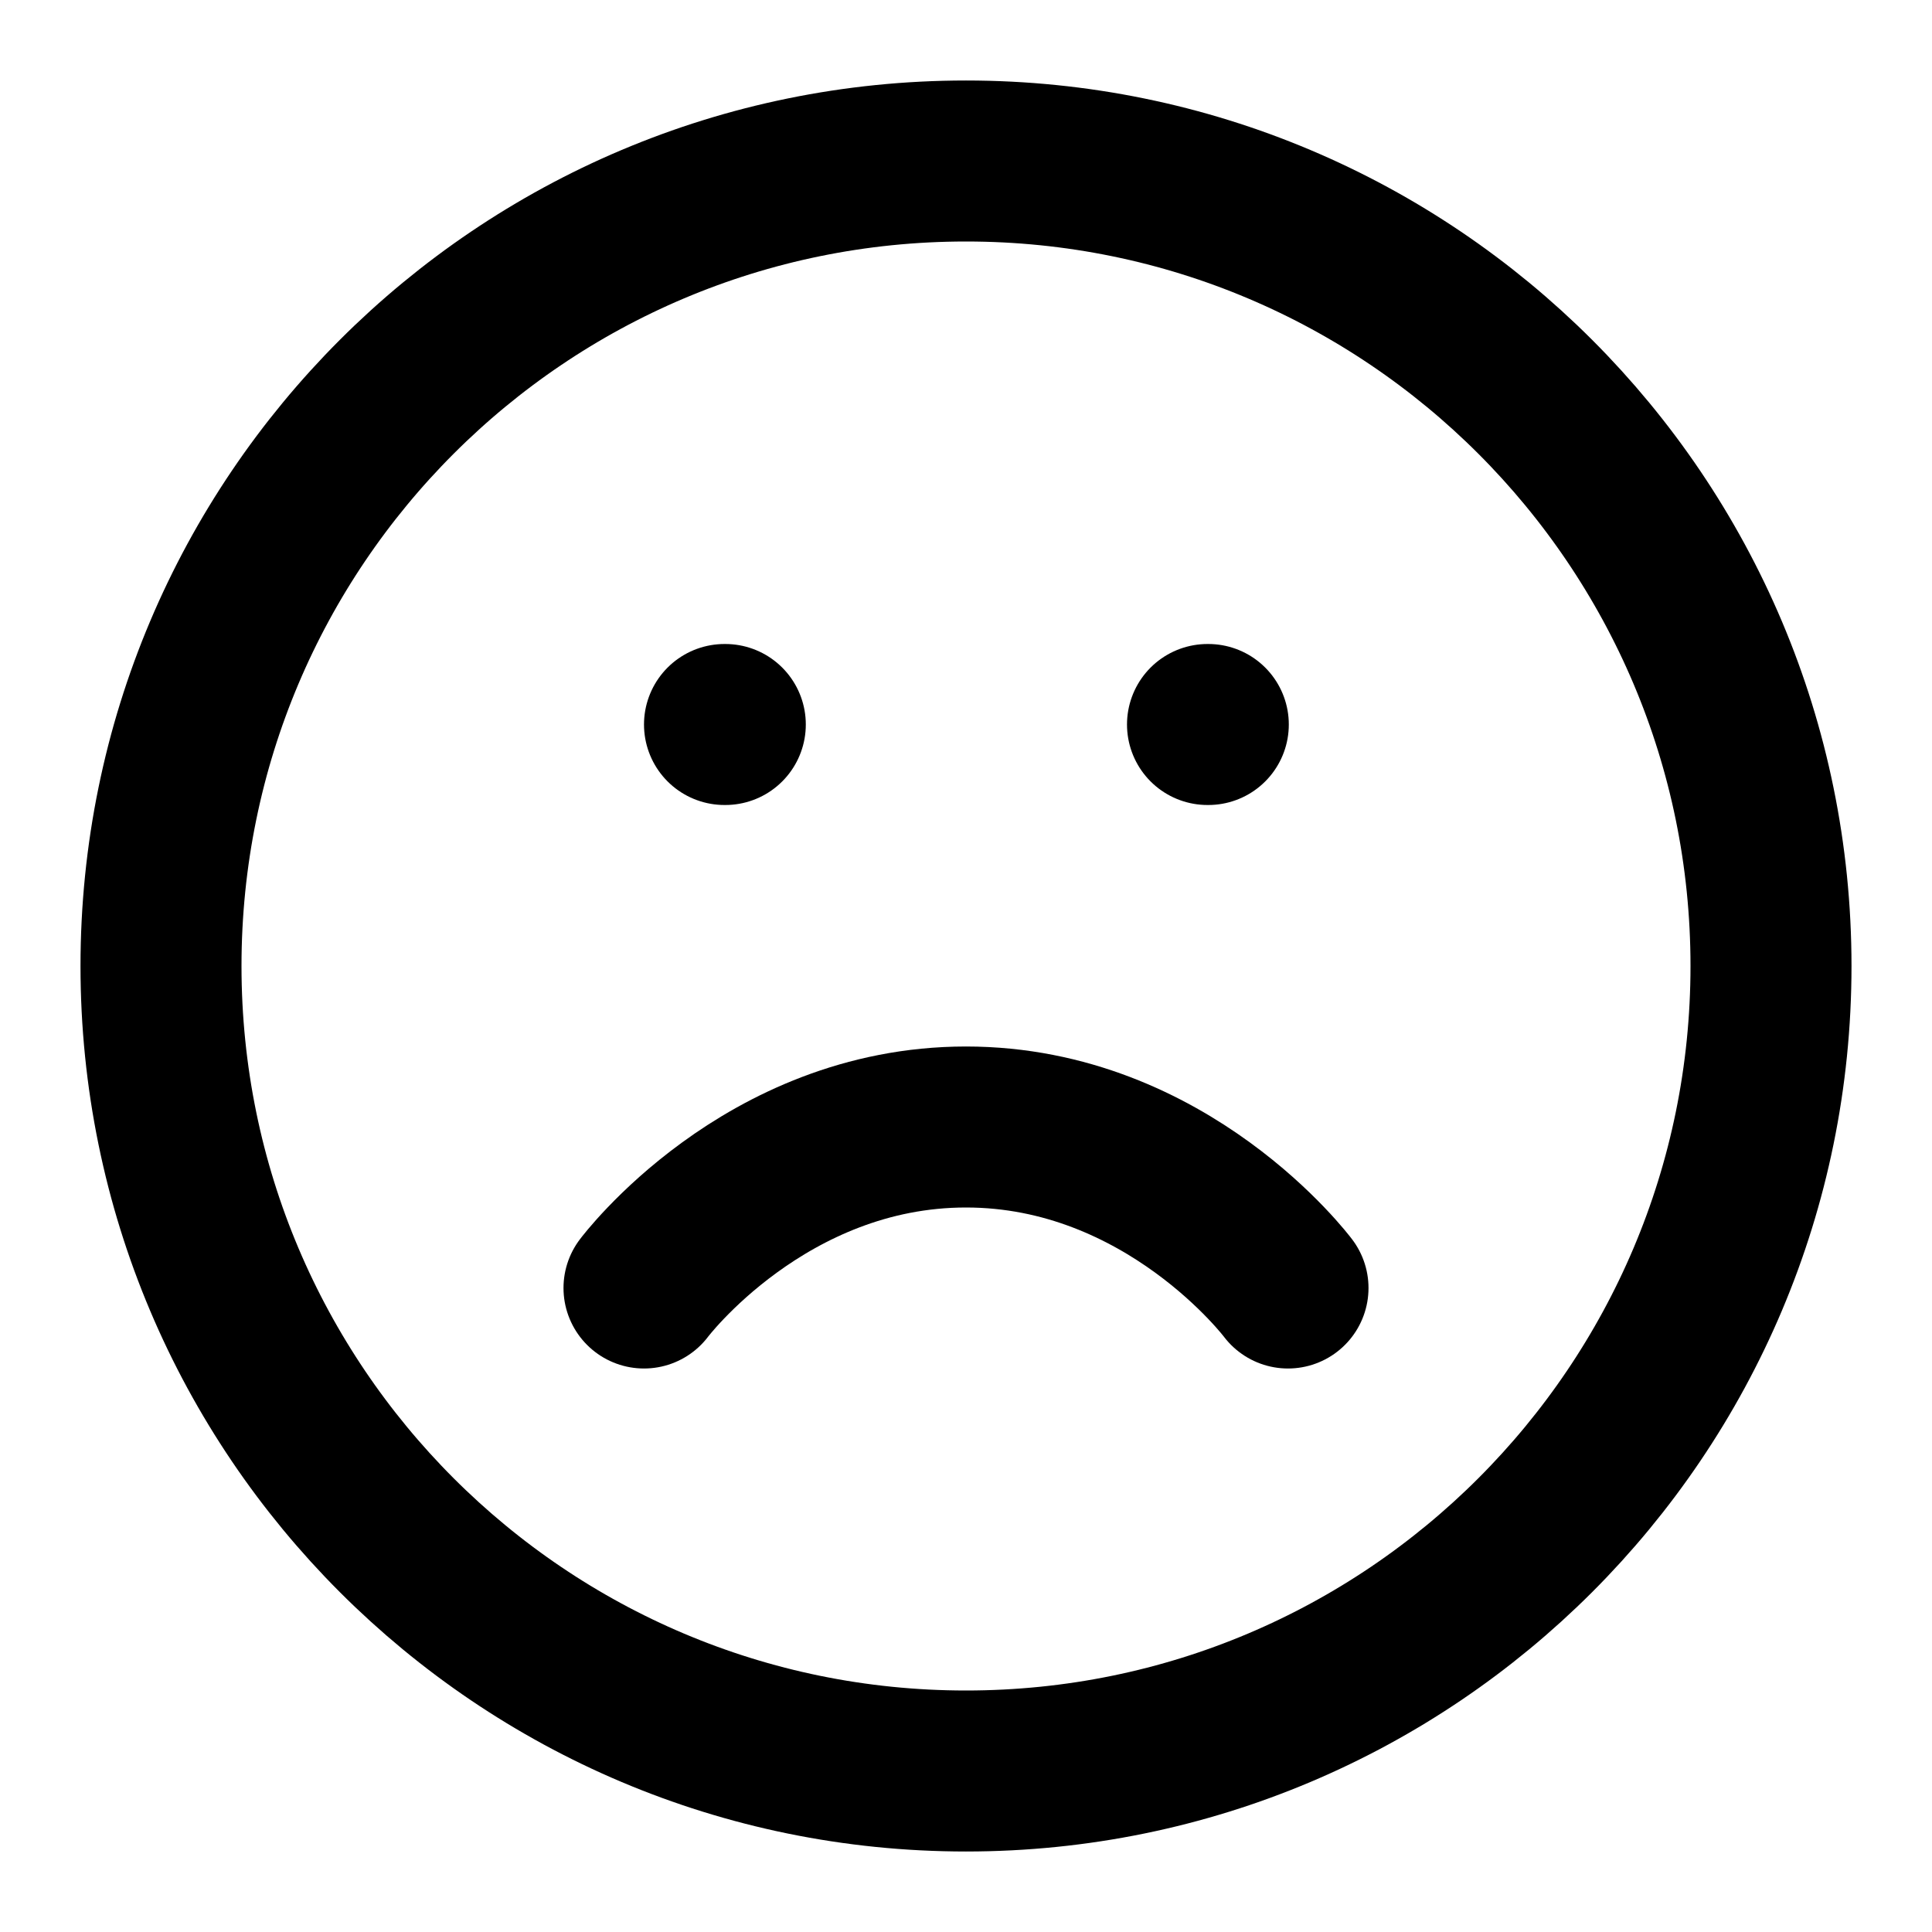
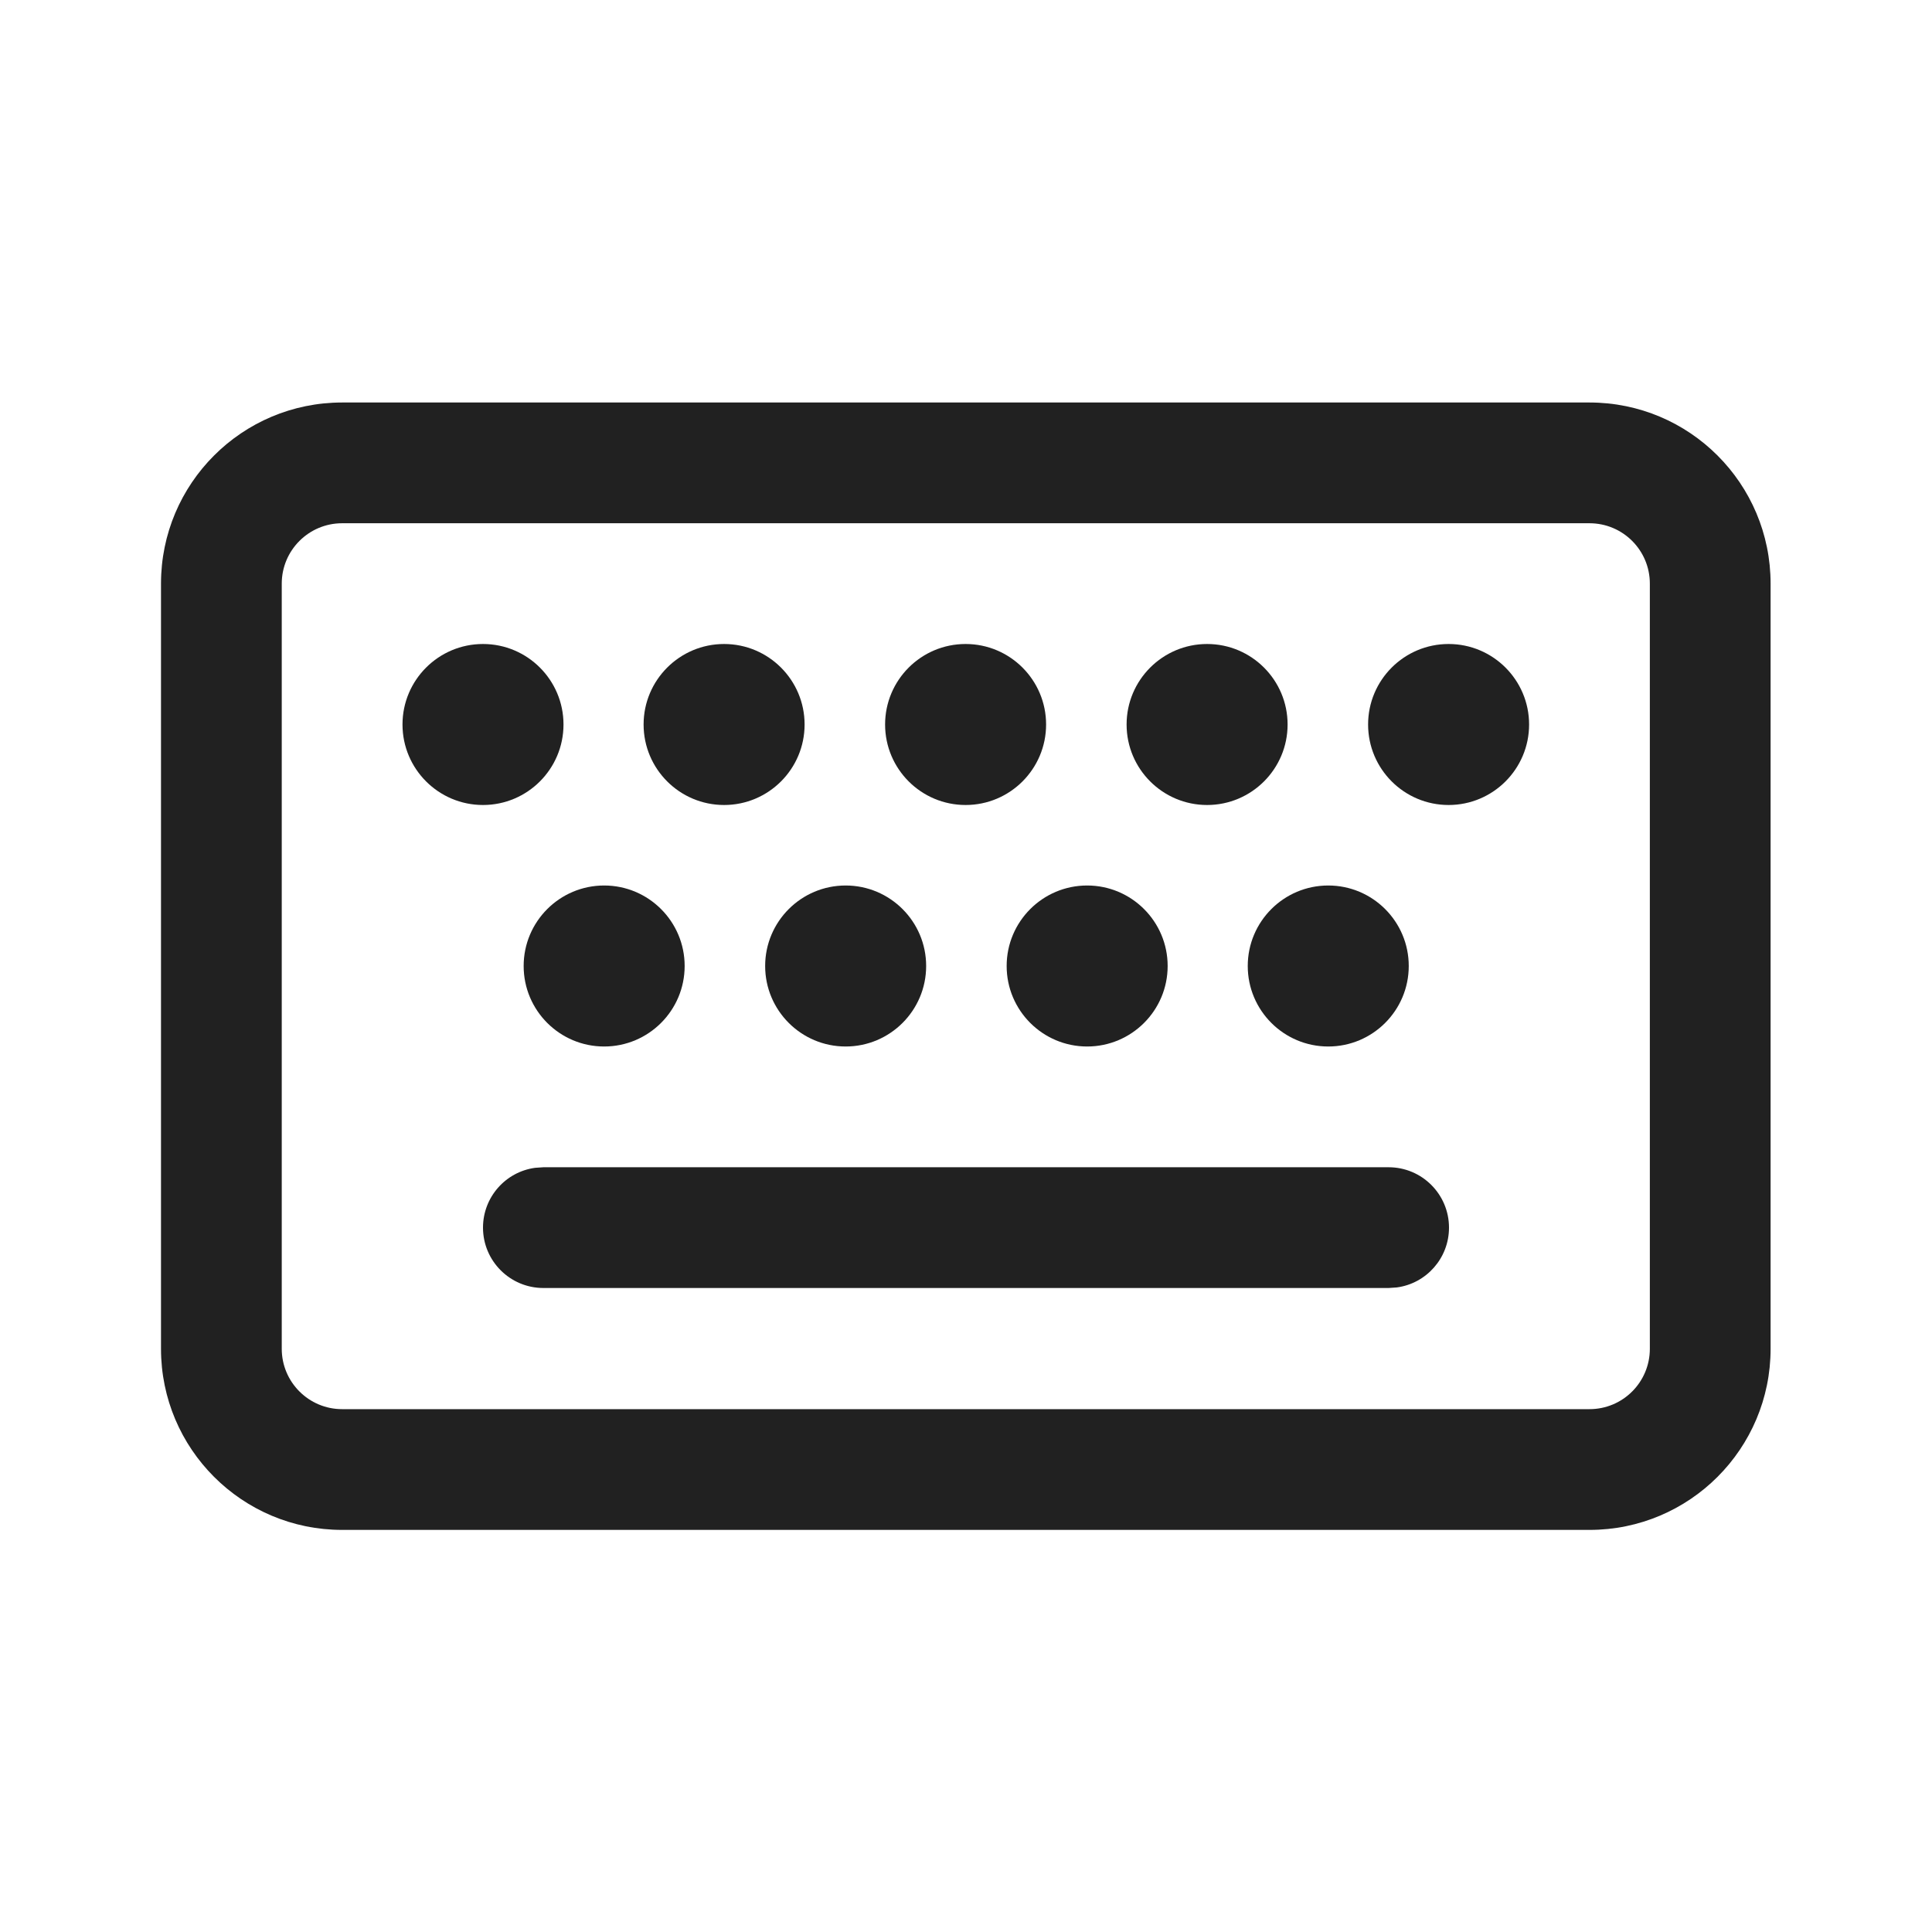
- <svg xmlns="http://www.w3.org/2000/svg" class="feather feather-frown" fill="none" height="24" stroke="currentColor" stroke-linecap="round" stroke-linejoin="round" stroke-width="2" viewBox="0 0 24 24" width="24">
-   <circle cx="12" cy="12" r="10" />
-   <path d="M16 16s-1.5-2-4-2-4 2-4 2" />
-   <line x1="9" x2="9.01" y1="9" y2="9" />
-   <line x1="15" x2="15.01" y1="9" y2="9" />
+ <svg xmlns="http://www.w3.org/2000/svg" fill="none" height="24" viewBox="0 0 24 24" width="24">
+   <path d="M19.745 5C20.988 5 21.995 6.007 21.995 7.25V16.755C21.995 17.997 20.988 19.005 19.745 19.005H4.25C3.007 19.005 2 17.997 2 16.755V7.25C2 6.007 3.007 5 4.25 5H19.745ZM19.745 6.5H4.25C3.836 6.5 3.5 6.836 3.5 7.25V16.755C3.5 17.169 3.836 17.505 4.25 17.505H19.745C20.16 17.505 20.495 17.169 20.495 16.755V7.25C20.495 6.836 20.16 6.5 19.745 6.5ZM6.75 14.5H17.25C17.664 14.5 18 14.836 18 15.25C18 15.63 17.718 15.944 17.352 15.993L17.25 16H6.75C6.336 16 6 15.664 6 15.25C6 14.87 6.282 14.556 6.648 14.507L6.75 14.5H17.25H6.75ZM16.5 11C17.052 11 17.5 11.448 17.5 12C17.5 12.552 17.052 13 16.5 13C15.948 13 15.5 12.552 15.5 12C15.5 11.448 15.948 11 16.5 11ZM10.505 11C11.057 11 11.505 11.448 11.505 12C11.505 12.552 11.057 13 10.505 13C9.953 13 9.505 12.552 9.505 12C9.505 11.448 9.953 11 10.505 11ZM7.505 11C8.057 11 8.505 11.448 8.505 12C8.505 12.552 8.057 13 7.505 13C6.953 13 6.505 12.552 6.505 12C6.505 11.448 6.953 11 7.505 11ZM13.505 11C14.057 11 14.505 11.448 14.505 12C14.505 12.552 14.057 13 13.505 13C12.953 13 12.505 12.552 12.505 12C12.505 11.448 12.953 11 13.505 11ZM6 8C6.552 8 7 8.448 7 9C7 9.552 6.552 10 6 10C5.448 10 5 9.552 5 9C5 8.448 5.448 8 6 8ZM8.995 8C9.547 8 9.995 8.448 9.995 9C9.995 9.552 9.547 10 8.995 10C8.443 10 7.995 9.552 7.995 9C7.995 8.448 8.443 8 8.995 8ZM11.995 8C12.547 8 12.995 8.448 12.995 9C12.995 9.552 12.547 10 11.995 10C11.443 10 10.995 9.552 10.995 9C10.995 8.448 11.443 8 11.995 8ZM14.995 8C15.547 8 15.995 8.448 15.995 9C15.995 9.552 15.547 10 14.995 10C14.443 10 13.995 9.552 13.995 9C13.995 8.448 14.443 8 14.995 8ZM17.995 8C18.547 8 18.995 8.448 18.995 9C18.995 9.552 18.547 10 17.995 10C17.443 10 16.995 9.552 16.995 9C16.995 8.448 17.443 8 17.995 8Z" fill="#212121" />
</svg>
